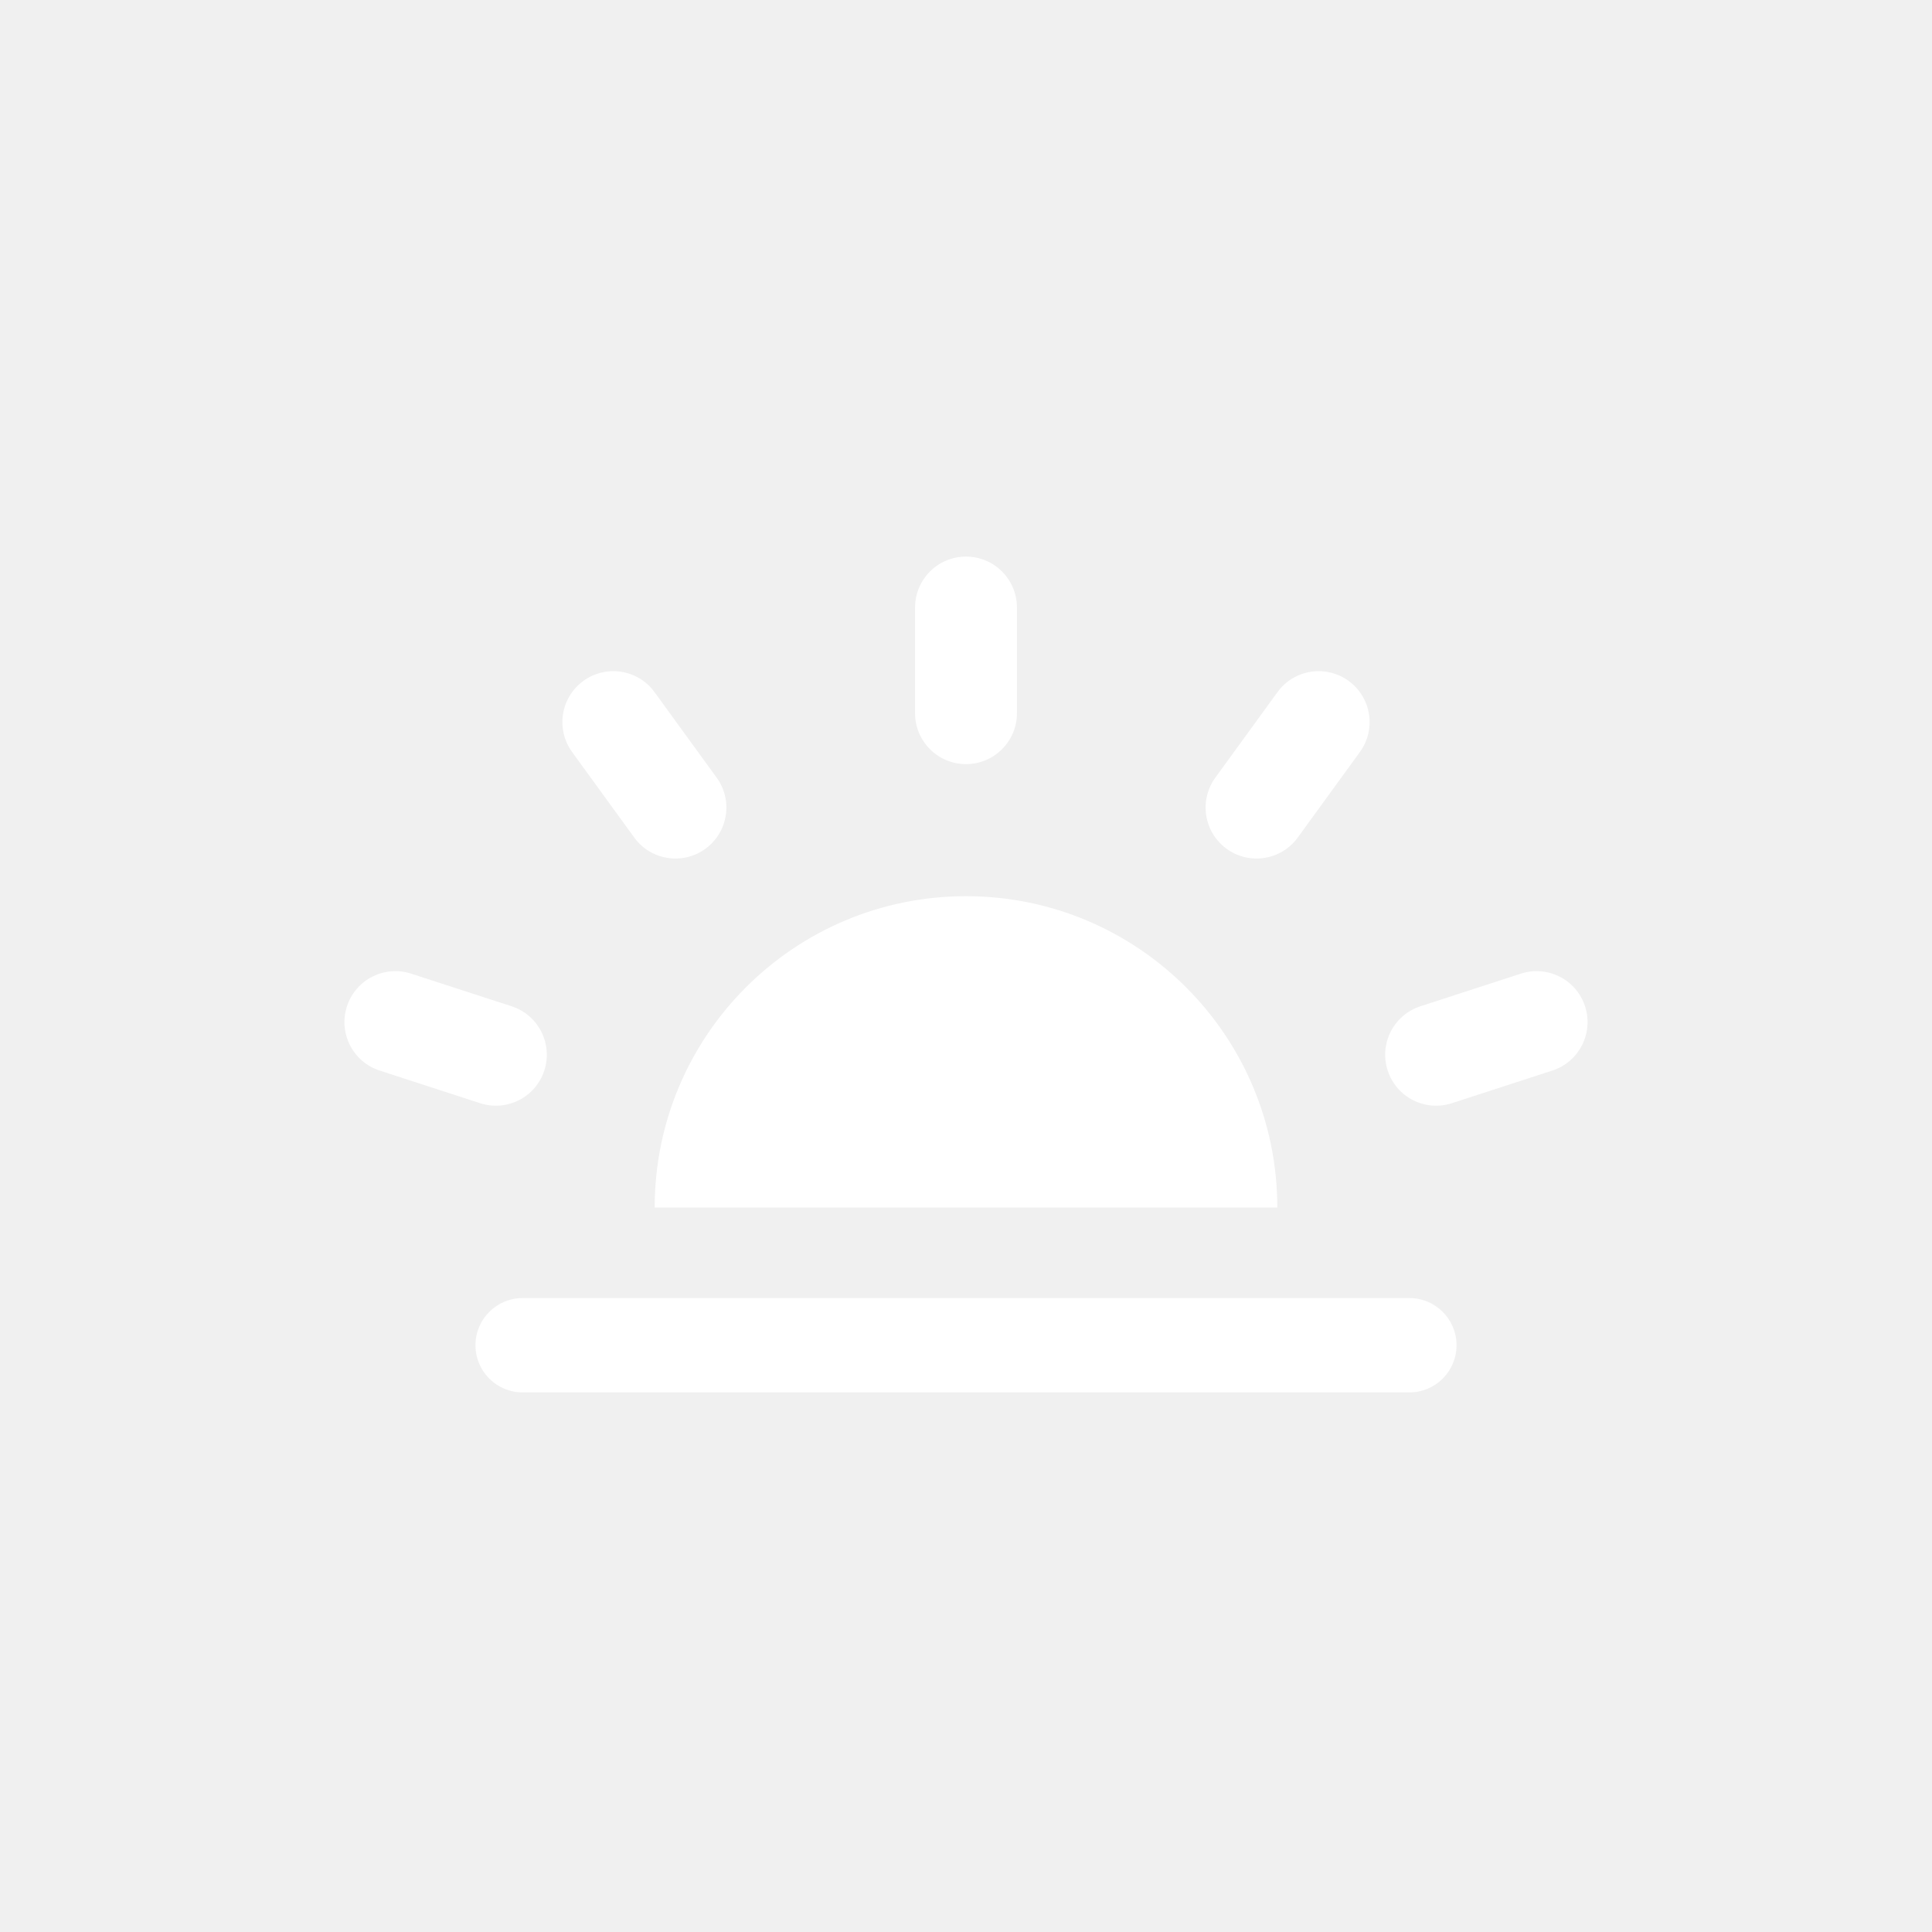
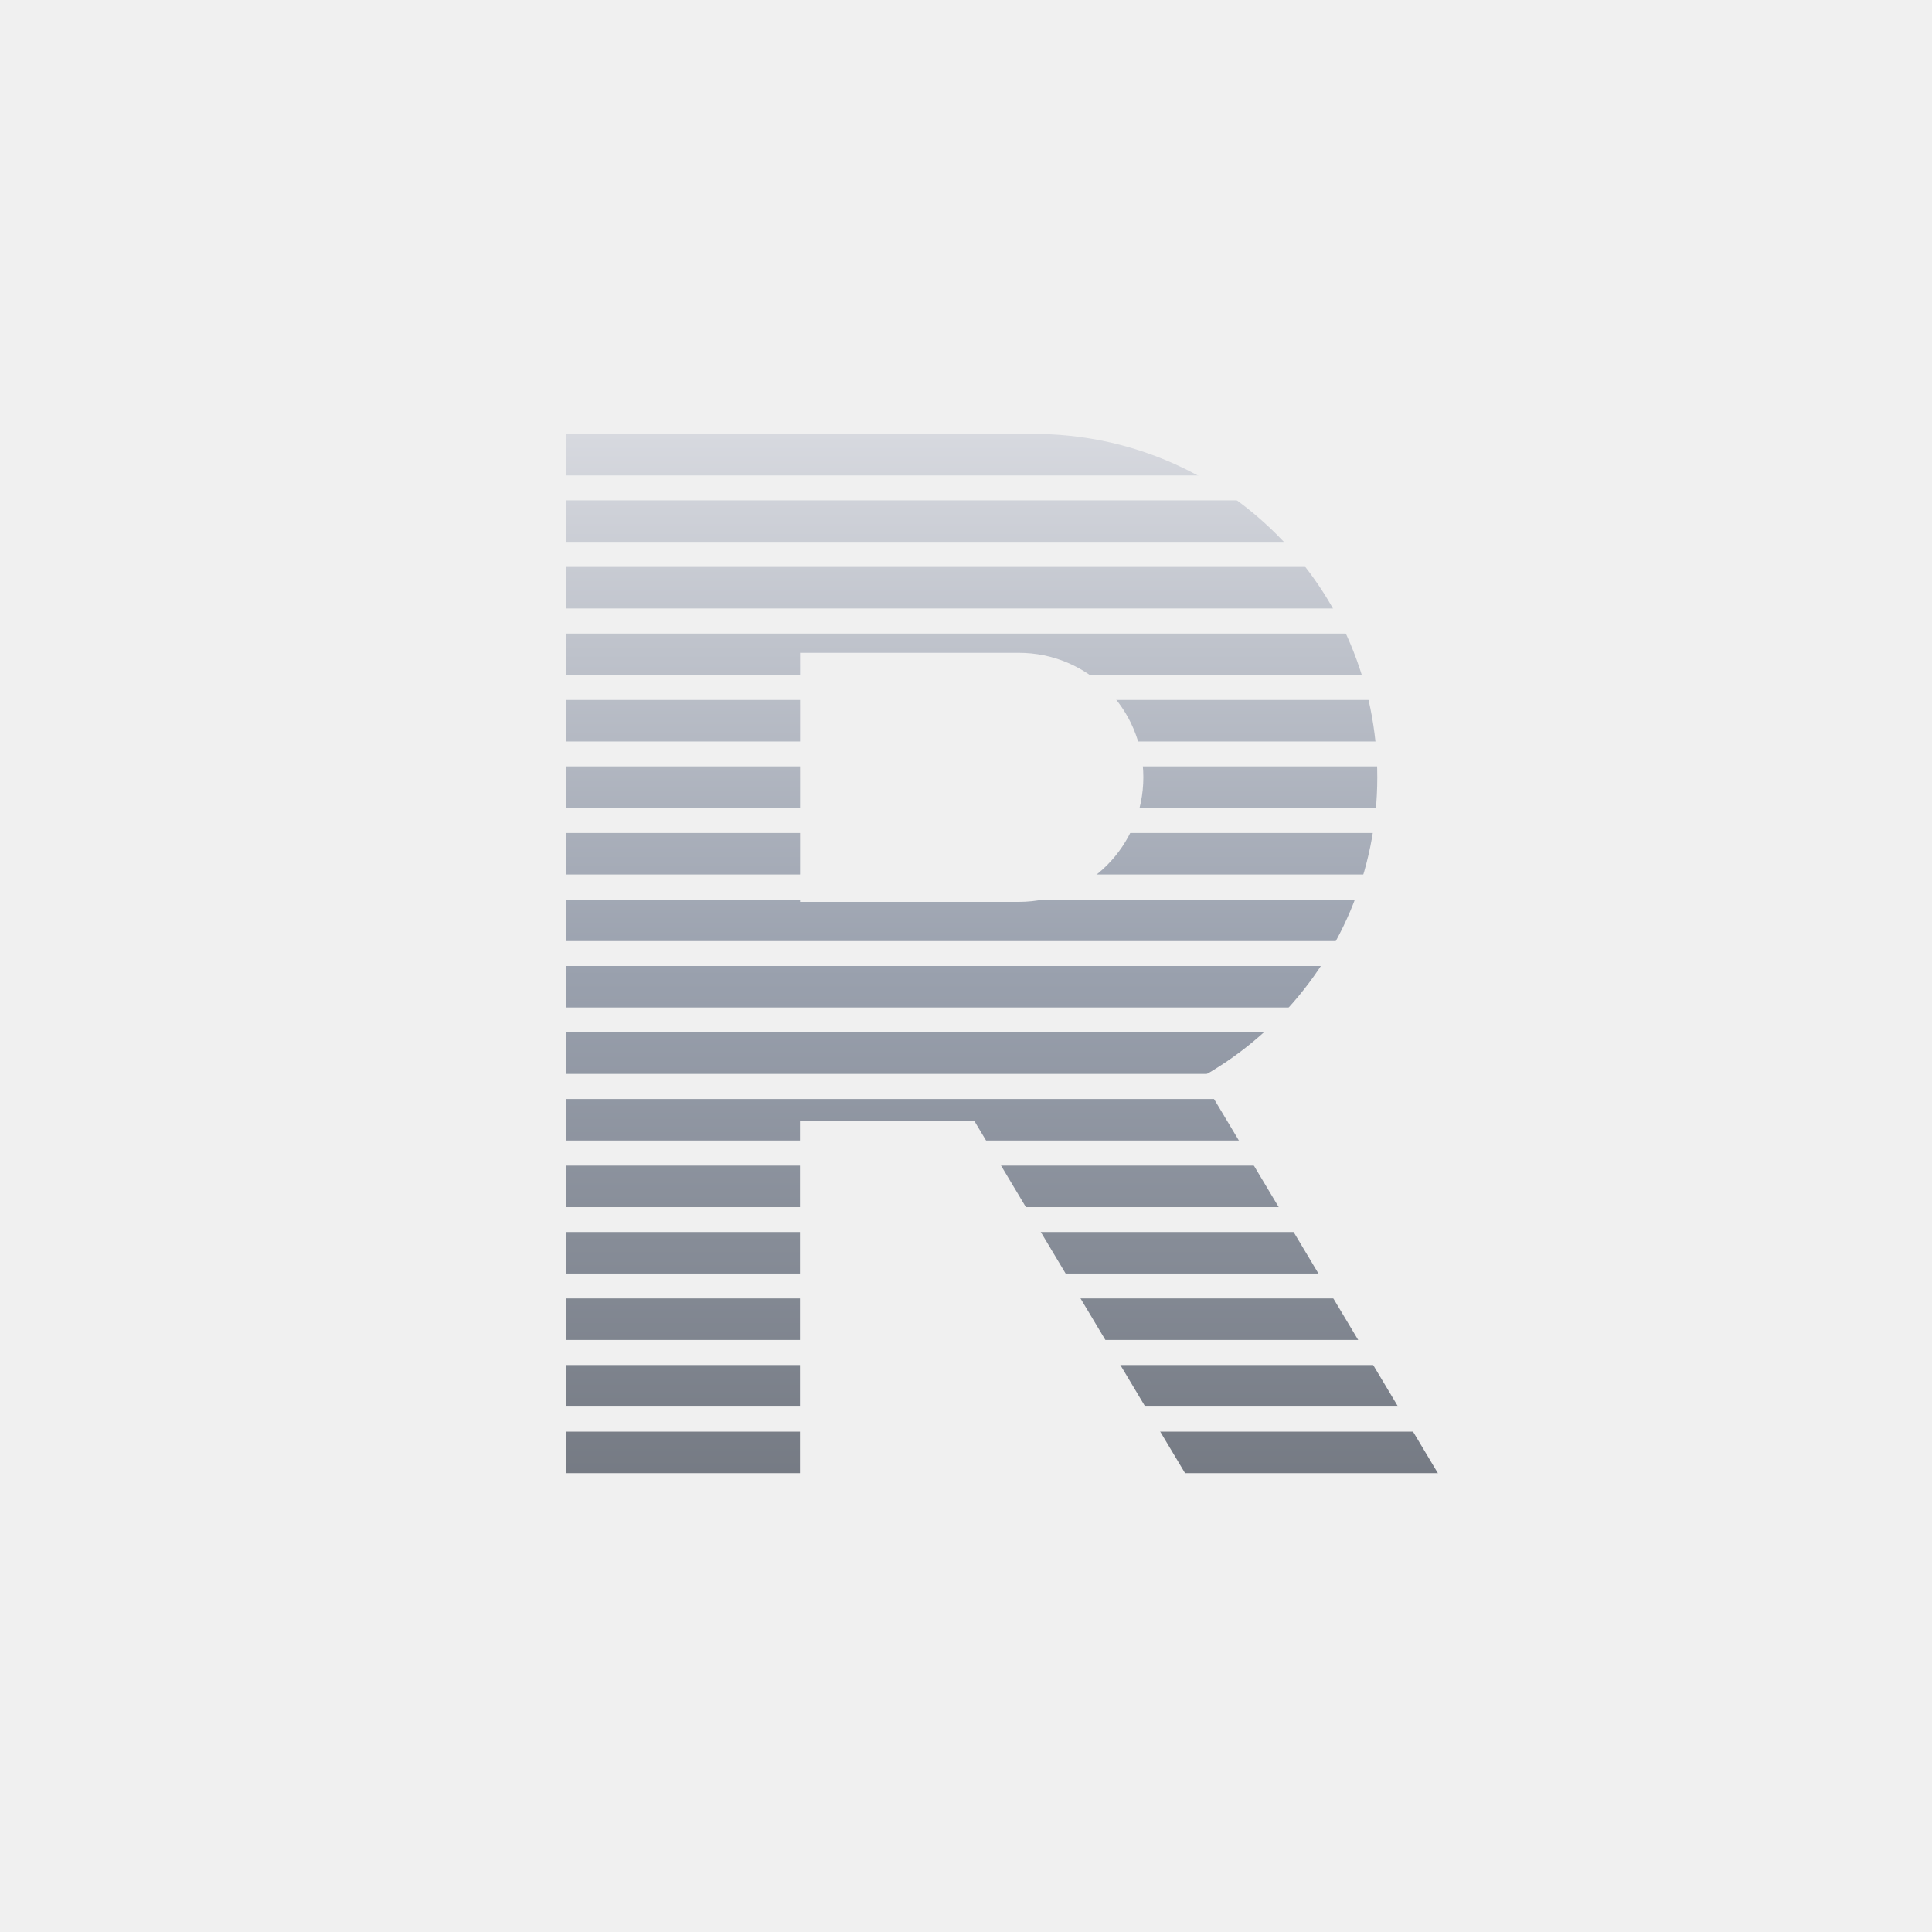
<svg xmlns="http://www.w3.org/2000/svg" width="1024" height="1024" viewBox="0 0 1024 1024">
-   <g fill="#FFFFFF">
-     <path d="M347 640 A165 165 0 0 1 677 640 Z" />
-     <rect x="235" y="-27.0" width="110" height="54" rx="27.0" transform="translate(512 640) rotate(-90)" />
-     <rect x="235" y="-27.0" width="110" height="54" rx="27.0" transform="translate(512 640) rotate(-54)" />
-     <rect x="235" y="-27.0" width="110" height="54" rx="27.0" transform="translate(512 640) rotate(-126)" />
-     <rect x="235" y="-27.0" width="110" height="54" rx="27.0" transform="translate(512 640) rotate(-18)" />
-     <rect x="235" y="-27.0" width="110" height="54" rx="27.0" transform="translate(512 640) rotate(-162)" />
-     <rect x="252" y="688" width="520" height="50" rx="25" />
+   <defs>
+     <linearGradient id="g" gradientUnits="userSpaceOnUse" x1="0" y1="230" x2="0" y2="794">
+       <stop offset="0" stop-color="#D7D9DF" />
+       <stop offset="0.5" stop-color="#9AA1AE" />
+       <stop offset="1" stop-color="#747982" />
+     </linearGradient>
+     <mask id="m" maskUnits="userSpaceOnUse" x="0" y="0" width="1024" height="1024">
+       <rect x="0" y="230.0" width="1024" height="22" fill="#fff" />
+       <rect x="0" y="265.2" width="1024" height="22" fill="#fff" />
+       <rect x="0" y="300.5" width="1024" height="22" fill="#fff" />
+       <rect x="0" y="335.8" width="1024" height="22" fill="#fff" />
+       <rect x="0" y="371.0" width="1024" height="22" fill="#fff" />
+       <rect x="0" y="406.2" width="1024" height="22" fill="#fff" />
+       <rect x="0" y="441.5" width="1024" height="22" fill="#fff" />
+       <rect x="0" y="476.8" width="1024" height="22" fill="#fff" />
+       <rect x="0" y="512.0" width="1024" height="22" fill="#fff" />
+       <rect x="0" y="547.2" width="1024" height="22" fill="#fff" />
+       <rect x="0" y="582.5" width="1024" height="22" fill="#fff" />
+       <rect x="0" y="617.8" width="1024" height="22" fill="#fff" />
+       <rect x="0" y="653.0" width="1024" height="22" fill="#fff" />
+       <rect x="0" y="688.2" width="1024" height="22" fill="#fff" />
+       <rect x="0" y="723.5" width="1024" height="22" fill="#fff" />
+       <rect x="0" y="758.8" width="1024" height="22" fill="#fff" />
+     </mask>
+   </defs>
+   <g fill="url(#g)" mask="url(#m)">
+     <path d="M300 230 H424 V794 H300 Z" />
+     <path fill-rule="evenodd" d="M300 230 H548 A182 182 0 0 1 548 594 H300 Z M424 346 H540 A66 66 0 0 1 540 478 H424 Z" />
+     <path d="M496 560 H630 L770 794 H636 Z" />
  </g>
</svg>
